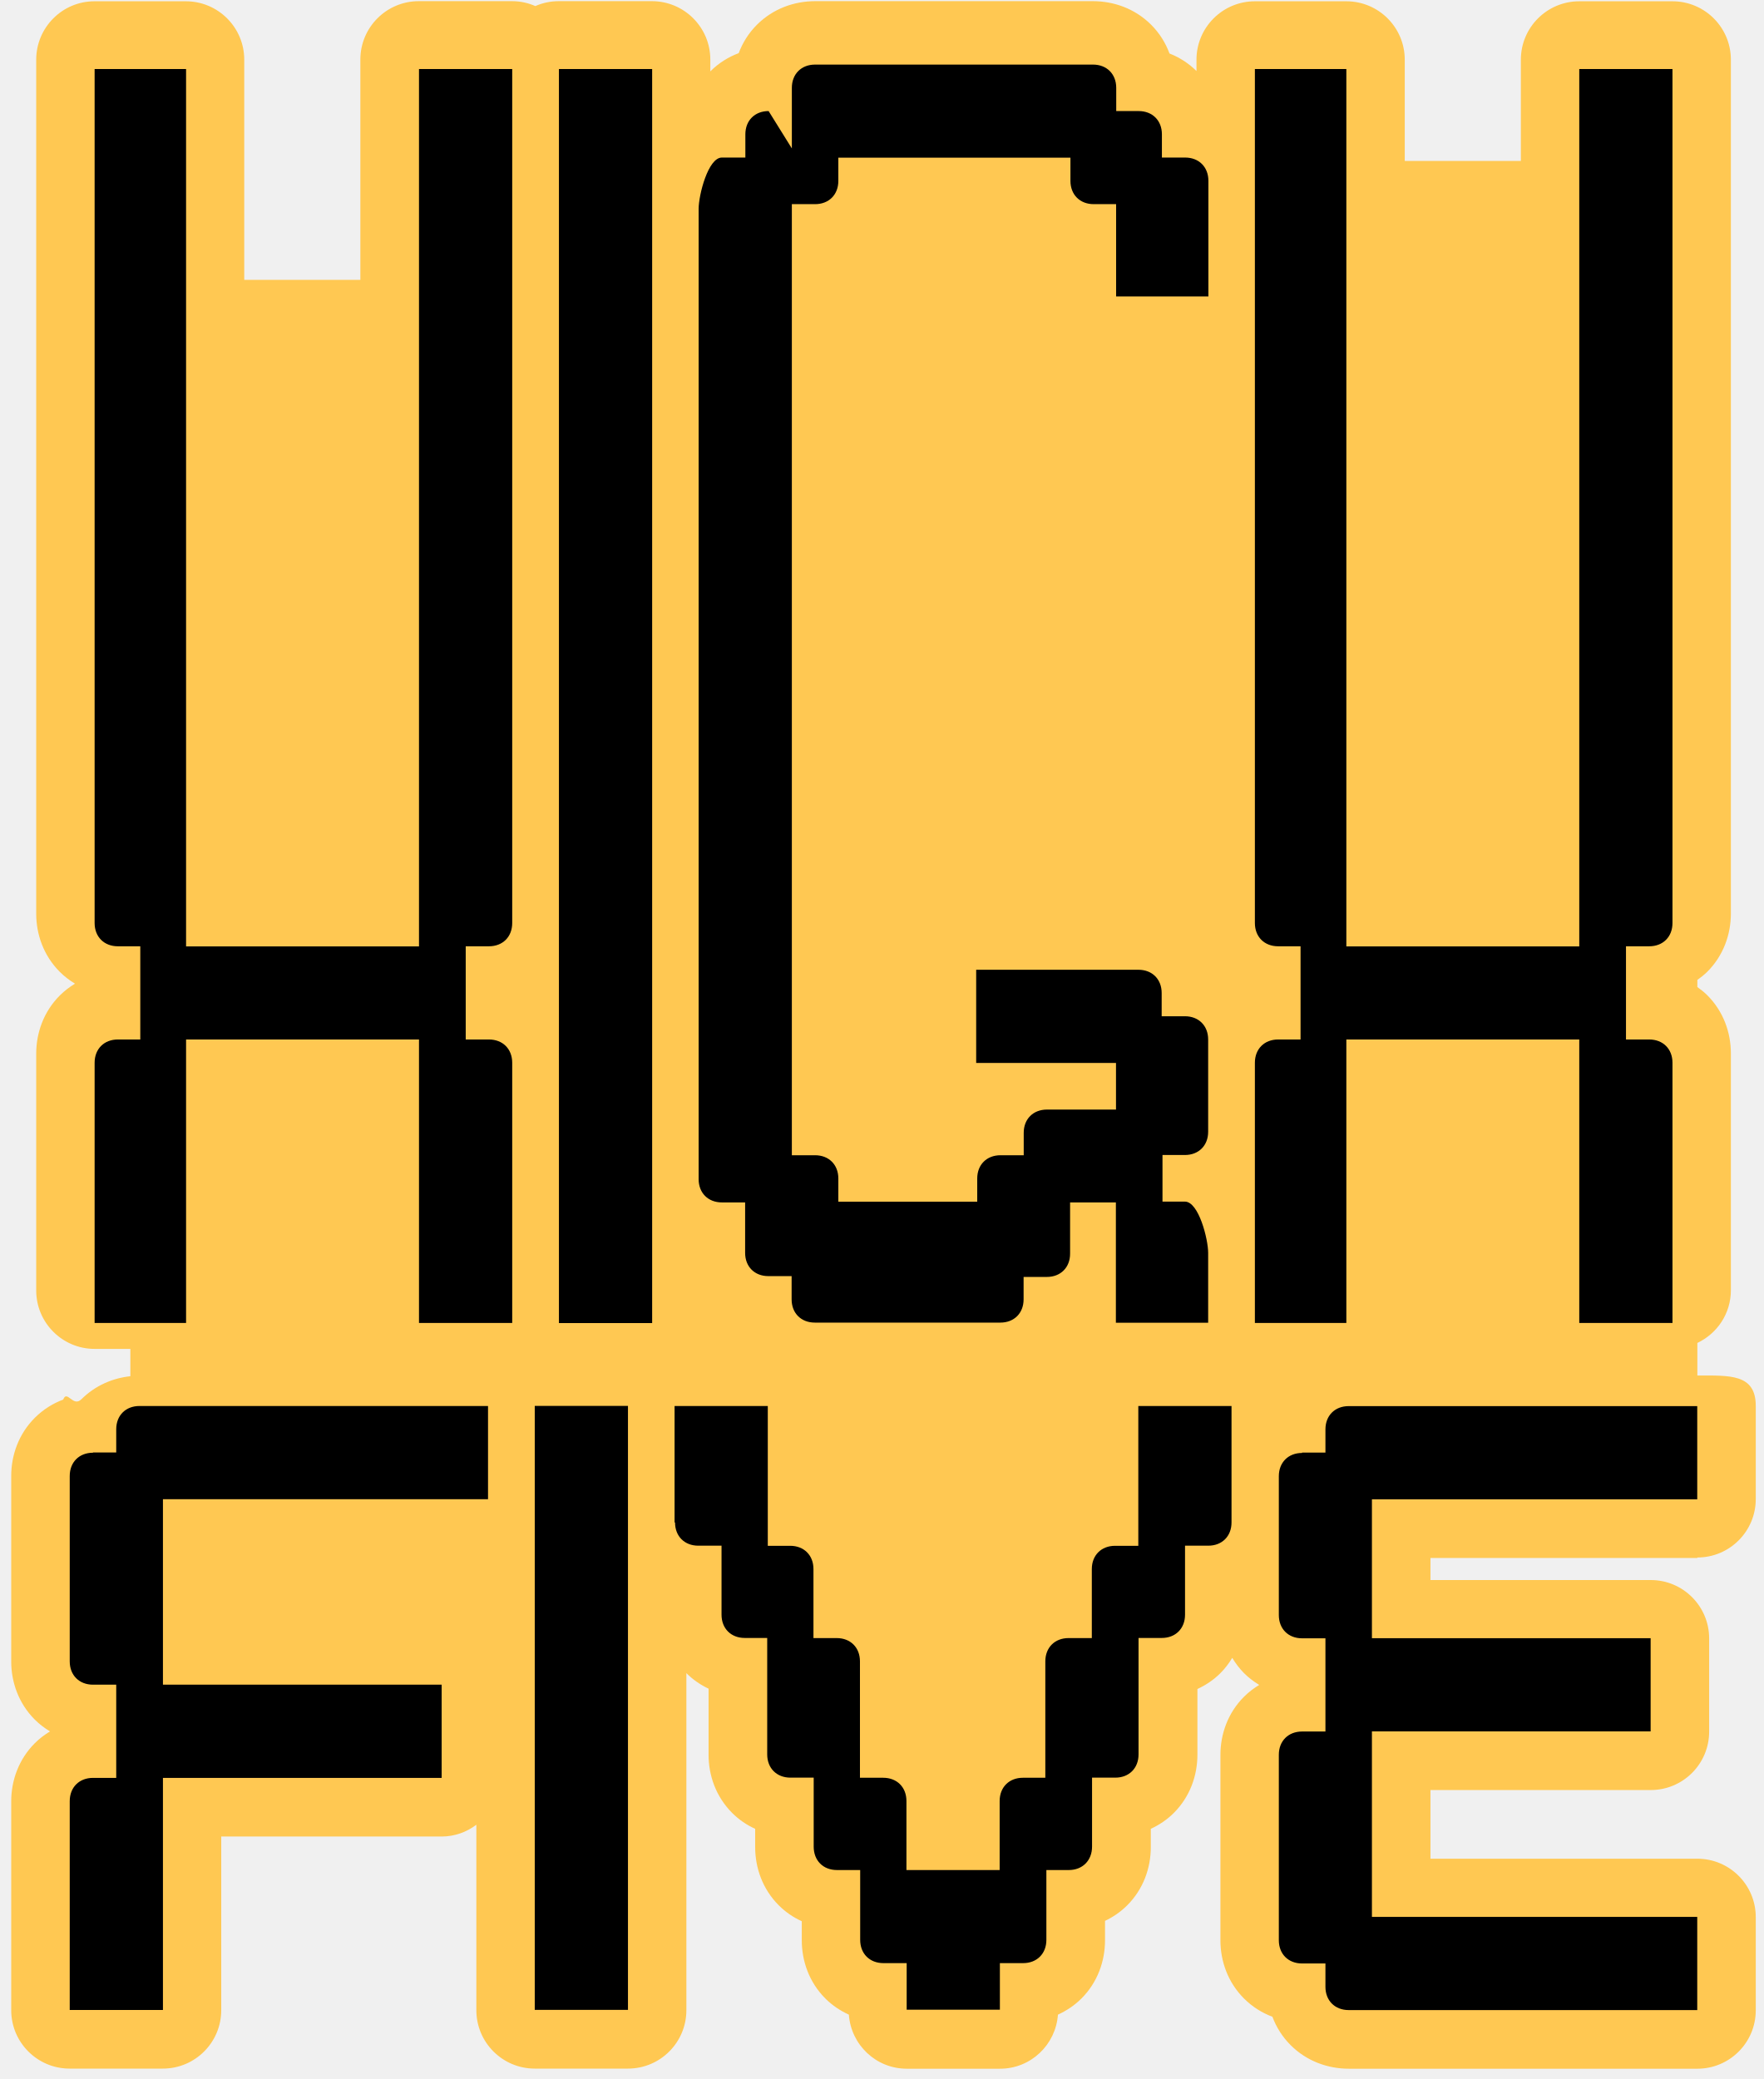
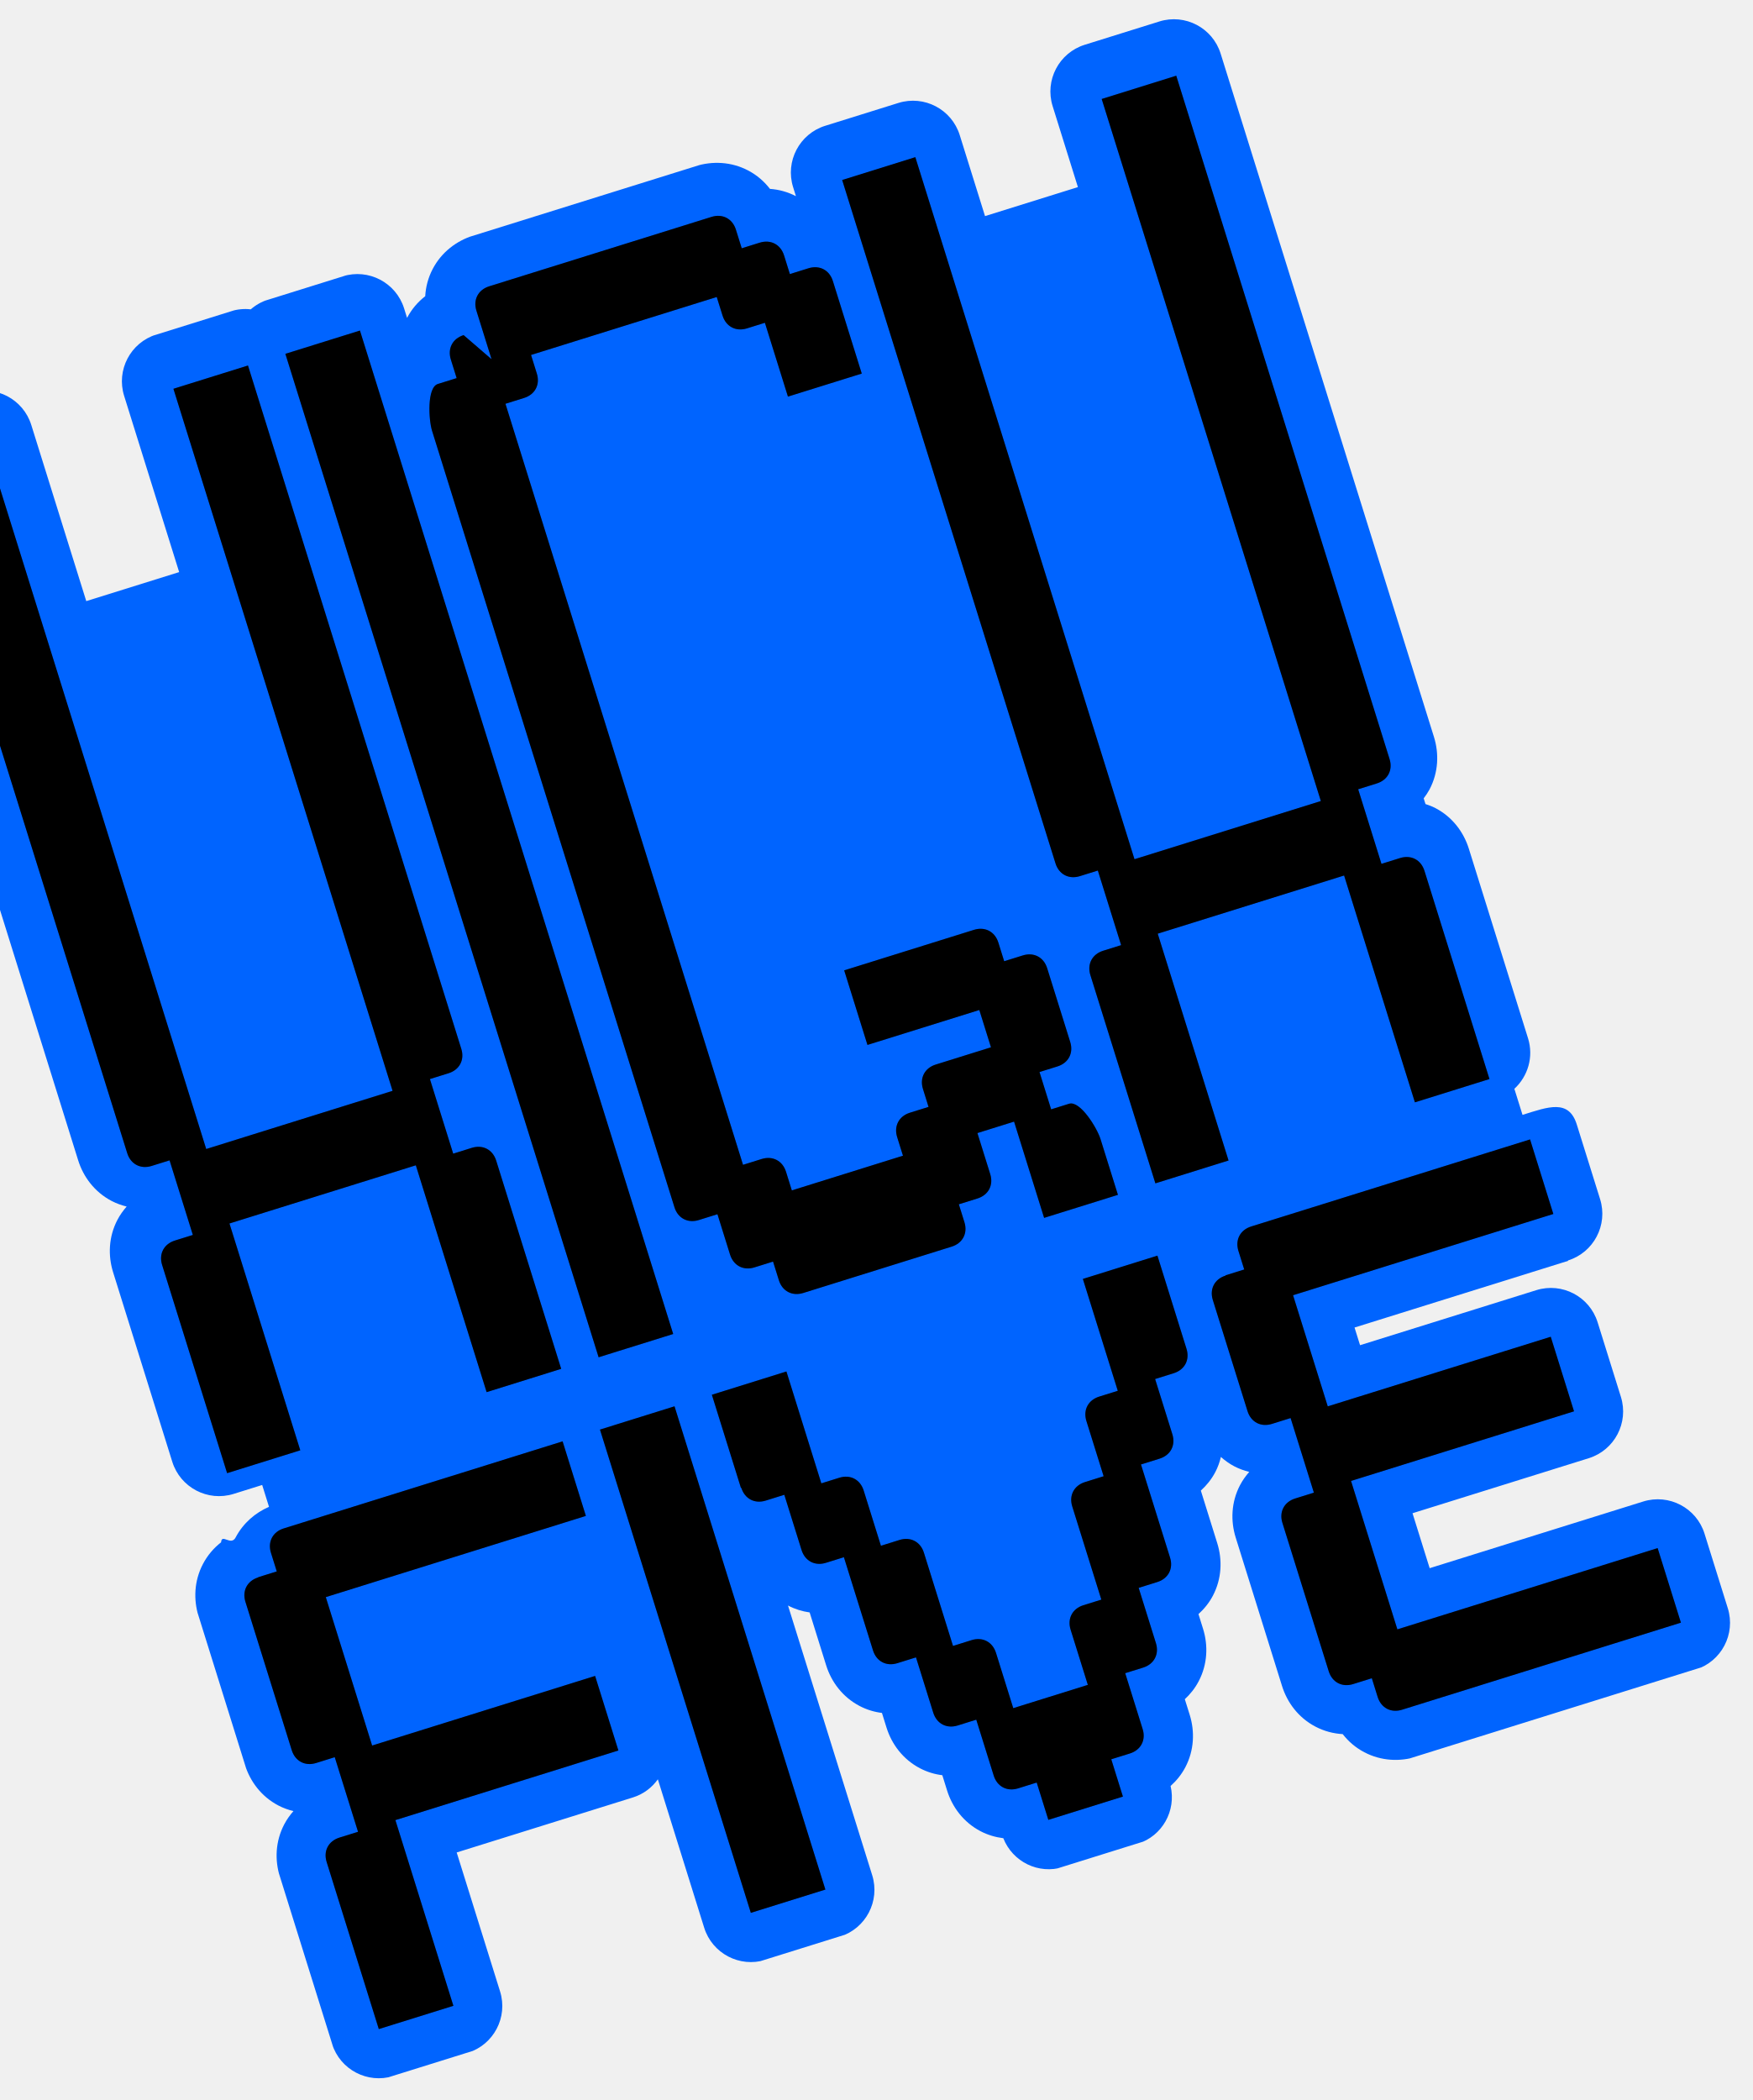
- <svg xmlns="http://www.w3.org/2000/svg" width="151" height="178" viewBox="0 0 151 178" fill="none">
-   <g clip-path="url(#clip0_5899_13212)">
-     <path d="M145.31 133.35C148.07 133.35 150.31 131.11 150.31 128.35V120.37C150.31 117.61 148.07 117.77 145.31 117.77V114.98C147 114.18 148.18 112.47 148.18 110.47V90.19C148.18 88.42 147.55 86.6 146.16 85.21C145.89 84.94 145.6 84.72 145.31 84.51V83.9C145.61 83.69 145.89 83.46 146.16 83.2C147.55 81.81 148.18 79.99 148.18 78.22V5.11C148.18 2.35 145.94 0.11 143.18 0.11H135.2C132.44 0.11 130.2 2.35 130.2 5.11V13.78H120.26V5.11C120.26 2.35 118.02 0.11 115.26 0.11H107.43C104.67 0.11 102.43 2.35 102.43 5.11V6.08C101.74 5.4 100.96 4.91 100.12 4.58C99.79 3.69 99.28 2.85 98.55 2.12C97.16 0.73 95.34 0.1 93.57 0.1H69.78C68.01 0.1 66.19 0.73 64.8 2.12C64.08 2.84 63.57 3.67 63.24 4.55C62.36 4.88 61.53 5.39 60.81 6.11V5.1C60.81 2.34 58.57 0.1 55.81 0.1H47.83C47.12 0.1 46.44 0.25 45.83 0.52C45.22 0.25 44.54 0.1 43.83 0.1H35.85C33.09 0.1 30.85 2.34 30.85 5.1V23.96H20.91V5.11C20.91 2.35 18.67 0.11 15.91 0.11H8.08C5.34 0.11 3.1 2.35 3.1 5.11V78.23C3.1 80 3.73 81.82 5.12 83.21C5.52 83.61 5.96 83.94 6.42 84.22C5.96 84.5 5.52 84.83 5.12 85.23C3.73 86.62 3.1 88.44 3.1 90.21V110.49C3.1 113.25 5.34 115.49 8.1 115.49H11.16V117.83C9.65 117.99 8.16 118.62 6.97 119.8C6.25 120.52 5.74 118.95 5.41 119.83C4.53 120.16 3.7 120.67 2.98 121.39C1.59 122.78 0.96 124.6 0.96 126.37V142.25C0.96 144.02 1.59 145.84 2.98 147.23C3.38 147.63 3.82 147.96 4.28 148.24C3.82 148.52 3.38 148.85 2.98 149.25C1.59 150.64 0.96 152.46 0.96 154.23V172.11C0.96 174.87 3.2 177.11 5.96 177.11H13.94C16.7 177.11 18.94 174.87 18.94 172.11V157.24H37.8C38.92 157.24 39.95 156.86 40.78 156.23V172.11C40.78 174.87 43.02 177.11 45.78 177.11H53.76C56.52 177.11 58.76 174.87 58.76 172.11V143.25C59.33 143.82 59.98 144.26 60.66 144.58V150.24C60.66 152.01 61.29 153.83 62.68 155.22C63.27 155.81 63.94 156.26 64.65 156.58V158.15C64.65 159.92 65.28 161.74 66.67 163.13C67.26 163.72 67.93 164.17 68.64 164.49V166.13C68.64 167.9 69.27 169.72 70.66 171.11C71.26 171.71 71.95 172.16 72.67 172.49C72.86 175.08 75 177.12 77.63 177.12H85.61C88.24 177.12 90.38 175.08 90.57 172.49C91.29 172.16 91.98 171.71 92.58 171.11C93.97 169.72 94.6 167.9 94.6 166.13V164.46C95.28 164.14 95.93 163.7 96.5 163.13C97.89 161.74 98.52 159.92 98.52 158.15V156.58C99.23 156.25 99.9 155.81 100.49 155.22C101.88 153.83 102.51 152.01 102.51 150.24V144.61C103.22 144.28 103.89 143.84 104.48 143.25C104.88 142.85 105.22 142.4 105.49 141.94C105.77 142.4 106.1 142.85 106.5 143.25C106.9 143.65 107.34 143.98 107.8 144.26C107.34 144.54 106.9 144.87 106.5 145.27C105.11 146.66 104.48 148.48 104.48 150.25V166.13C104.48 167.9 105.11 169.72 106.5 171.11C107.22 171.83 108.05 172.34 108.93 172.67C109.26 173.55 109.77 174.38 110.49 175.1C111.88 176.49 113.7 177.12 115.47 177.12H145.31C148.07 177.12 150.31 174.88 150.31 172.12V164.14C150.31 161.38 148.07 159.14 145.31 159.14H122.46V153.26H141.32C144.08 153.26 146.32 151.02 146.32 148.26V140.28C146.32 137.52 144.08 135.28 141.32 135.28H122.46V133.39H145.31V133.35Z" fill="#FFC852" />
-     <path d="M8.1 79.029V5.909H15.93V81.029H35.87V5.909H43.85V79.029C43.85 80.209 43.04 81.019 41.86 81.019H39.87V88.999H41.86C43.04 88.999 43.85 89.809 43.85 90.989V113.269H35.87V88.999H15.93V113.269H8.1V90.989C8.1 89.809 8.91 88.999 10.09 88.999H12.01V81.019H10.09C8.91 81.019 8.1 80.209 8.1 79.029ZM47.85 113.269V5.909H55.83V113.279H47.85V113.269ZM63.81 13.489V11.499C63.81 10.319 64.62 9.509 65.8 9.509L67.79 12.709V7.519C67.79 6.339 68.6 5.529 69.78 5.529H93.57C94.75 5.529 95.56 6.339 95.56 7.519V9.509H97.48C98.66 9.509 99.47 10.319 99.47 11.499V13.489H101.46C102.64 13.489 103.45 14.299 103.45 15.479V25.379H95.55V17.479H93.63C92.45 17.479 91.64 16.669 91.64 15.489V13.499H71.77V15.489C71.77 16.669 70.96 17.479 69.78 17.479H67.79V98.909H69.78C70.96 98.909 71.77 99.719 71.77 100.899V102.889H83.66V100.899C83.66 99.719 84.47 98.909 85.65 98.909H87.64V96.989C87.64 95.809 88.45 94.999 89.63 94.999H95.54V91.009H83.57V83.029H97.46C98.64 83.029 99.45 83.839 99.45 85.019V87.009H101.44C102.62 87.009 103.43 87.819 103.43 88.999V96.899C103.43 98.079 102.62 98.889 101.44 98.889H99.52V102.879H101.44C102.62 102.879 103.43 106.089 103.43 107.269V113.249H95.53V102.949H91.61V107.339C91.61 108.519 90.8 109.329 89.62 109.329H87.63V111.249C87.63 112.429 86.82 113.239 85.64 113.239H69.76C68.58 113.239 67.77 112.429 67.77 111.249V109.259H65.78C64.6 109.259 63.79 108.449 63.79 107.269V102.949H61.8C60.62 102.949 59.81 102.139 59.81 100.959V17.879C59.81 16.699 60.62 13.489 61.8 13.489H63.79H63.81ZM107.43 79.039V5.909H115.26V81.029H135.2V5.909H143.18V79.029C143.18 80.209 142.37 81.019 141.19 81.019H139.2V88.999H141.19C142.37 88.999 143.18 89.809 143.18 90.989V113.269H135.2V88.999H115.26V113.269H107.43V90.989C107.43 89.809 108.24 88.999 109.42 88.999H111.34V81.019H109.42C108.24 81.019 107.43 80.209 107.43 79.029V79.039ZM7.96 124.359H9.95V122.369C9.95 121.189 10.76 120.379 11.94 120.379H41.78V128.359H13.95V144.239H37.81V152.219H13.95V172.089H5.97V154.209C5.97 153.029 6.78 152.219 7.96 152.219H9.95V144.239H7.96C6.78 144.239 5.97 143.429 5.97 142.249V126.369C5.97 125.189 6.78 124.379 7.96 124.379V124.359ZM45.78 172.079V120.369H53.76V172.079H45.78ZM57.75 130.349V120.379H65.73V132.349H67.65C68.83 132.349 69.64 133.159 69.64 134.339V140.249H71.63C72.81 140.249 73.62 141.059 73.62 142.239V152.209H75.61C76.79 152.209 77.6 153.019 77.6 154.199V160.109H85.58V154.199C85.58 153.019 86.39 152.209 87.57 152.209H89.49V142.239C89.49 141.059 90.3 140.249 91.48 140.249H93.47V134.339C93.47 133.159 94.28 132.349 95.46 132.349H97.45V120.379H105.43V130.349C105.43 131.529 104.62 132.339 103.44 132.339H101.45V138.249C101.45 139.429 100.64 140.239 99.46 140.239H97.47V150.209C97.47 151.389 96.66 152.199 95.48 152.199H93.49V158.109C93.49 159.289 92.68 160.109 91.5 160.109H89.58V166.089C89.58 167.269 88.77 168.079 87.59 168.079H85.6V172.069H77.62V168.079H75.63C74.45 168.079 73.64 167.269 73.64 166.089V160.109H71.65C70.47 160.109 69.66 159.299 69.66 158.109V152.199H67.67C66.49 152.199 65.68 151.389 65.68 150.209V140.239H63.76C62.58 140.239 61.77 139.429 61.77 138.249V132.339H59.78C58.6 132.339 57.79 131.529 57.79 130.349H57.75ZM111.47 124.369H113.47V122.379C113.47 121.199 114.28 120.389 115.46 120.389H145.3V128.369H117.45V140.259H141.31V148.239H117.45V164.119H145.3V172.099H115.46C114.28 172.099 113.47 171.289 113.47 170.109V168.109H111.47C110.29 168.109 109.48 167.299 109.48 166.119V150.239C109.48 149.059 110.29 148.249 111.47 148.249H113.47V140.269H111.47C110.29 140.269 109.48 139.459 109.48 138.279V126.389C109.48 125.209 110.29 124.399 111.47 124.399V124.369Z" fill="black" />
+ <svg xmlns="http://www.w3.org/2000/svg" width="126" height="151" viewBox="0 0 126 151" fill="none">
+   <g clip-path="url(#clip0_5842_11099)">
+     <path d="M112.749 90.635C114.604 90.056 115.639 88.081 115.06 86.226L113.386 80.864C112.807 79.009 111.335 79.587 109.481 80.165L108.895 78.291C109.863 77.398 110.297 76.002 109.878 74.658L105.623 61.03C105.252 59.84 104.447 58.749 103.221 58.107C102.983 57.982 102.742 57.895 102.503 57.815L102.375 57.405C102.533 57.201 102.672 56.987 102.799 56.756C103.442 55.53 103.483 54.175 103.112 52.986L87.774 3.856C87.195 2.001 85.22 0.965 83.365 1.544L78.003 3.219C76.148 3.798 75.113 5.773 75.692 7.628L77.511 13.454L70.831 15.539L69.012 9.713C68.433 7.858 66.458 6.823 64.603 7.402L59.341 9.044C57.487 9.623 56.451 11.599 57.03 13.453L57.234 14.105C56.627 13.793 56 13.627 55.367 13.582C54.958 13.053 54.439 12.595 53.796 12.258C52.57 11.616 51.215 11.574 50.025 11.945L34.038 16.936C32.849 17.308 31.758 18.113 31.116 19.338C30.783 19.973 30.614 20.638 30.577 21.299C30.055 21.705 29.604 22.222 29.271 22.857L29.059 22.178C28.48 20.323 26.505 19.288 24.65 19.867L19.288 21.541C18.811 21.69 18.385 21.934 18.032 22.243C17.565 22.189 17.077 22.231 16.6 22.38L11.237 24.055C9.382 24.634 8.347 26.609 8.926 28.463L12.883 41.137L6.203 43.223L2.249 30.555C1.669 28.701 -0.306 27.665 -2.16 28.244L-7.422 29.887C-9.264 30.462 -10.299 32.437 -9.72 34.292L5.62 83.429C5.991 84.618 6.796 85.709 8.022 86.352C8.375 86.536 8.74 86.666 9.108 86.757C8.857 87.042 8.631 87.356 8.446 87.709C7.803 88.935 7.762 90.29 8.133 91.479L12.388 105.107C12.967 106.962 14.942 107.998 16.797 107.419L18.853 106.777L19.344 108.349C18.363 108.773 17.494 109.509 16.942 110.552C16.609 111.187 15.937 110.239 15.899 110.899C15.377 111.306 14.927 111.823 14.594 112.458C13.951 113.683 13.91 115.038 14.281 116.228L17.613 126.899C17.984 128.089 18.789 129.18 20.015 129.822C20.367 130.007 20.732 130.136 21.1 130.228C20.85 130.513 20.623 130.827 20.439 131.18C19.796 132.405 19.755 133.76 20.126 134.95L23.877 146.965C24.456 148.82 26.431 149.855 28.286 149.276L33.648 147.602C35.503 147.023 36.539 145.048 35.959 143.193L32.84 133.201L45.514 129.244C46.267 129.009 46.879 128.538 47.305 127.94L50.636 138.611C51.215 140.466 53.19 141.502 55.045 140.923L60.408 139.248C62.262 138.669 63.298 136.694 62.719 134.839L56.664 115.445C57.167 115.709 57.696 115.868 58.22 115.941L59.407 119.744C59.779 120.934 60.584 122.024 61.81 122.667C62.33 122.94 62.874 123.101 63.419 123.168L63.748 124.223C64.12 125.412 64.925 126.503 66.15 127.145C66.671 127.418 67.215 127.58 67.76 127.646L68.104 128.748C68.475 129.938 69.28 131.028 70.506 131.671C71.035 131.948 71.593 132.106 72.146 132.177C72.817 133.877 74.683 134.799 76.451 134.247L81.813 132.573C83.58 132.022 84.591 130.202 84.175 128.421C84.59 128.049 84.959 127.601 85.236 127.072C85.879 125.847 85.92 124.491 85.549 123.302L85.198 122.18C85.588 121.822 85.933 121.39 86.196 120.887C86.839 119.662 86.88 118.306 86.509 117.117L86.18 116.062C86.587 115.691 86.945 115.255 87.218 114.735C87.861 113.509 87.902 112.154 87.531 110.964L86.35 107.181C86.757 106.81 87.115 106.374 87.388 105.854C87.573 105.501 87.707 105.127 87.792 104.762C88.077 105.012 88.393 105.245 88.746 105.43C89.098 105.615 89.463 105.744 89.831 105.836C89.581 106.121 89.354 106.435 89.169 106.788C88.527 108.013 88.485 109.368 88.857 110.558L92.188 121.229C92.559 122.419 93.365 123.51 94.59 124.152C95.225 124.485 95.89 124.653 96.551 124.691C96.957 125.213 97.474 125.664 98.109 125.996C99.334 126.639 100.69 126.68 101.879 126.309L121.932 120.049C123.786 119.47 124.822 117.495 124.243 115.64L122.569 110.277C121.99 108.423 120.014 107.387 118.16 107.966L102.804 112.76L101.571 108.809L114.245 104.852C116.099 104.273 117.135 102.298 116.556 100.443L114.882 95.08C114.303 93.226 112.327 92.19 110.473 92.769L97.799 96.726L97.402 95.456L112.758 90.662L112.749 90.635Z" fill="#0064FF" />
+     <path d="M9.148 82.918L-6.192 33.781L-0.93 32.139L14.829 82.619L28.229 78.436L12.47 27.955L17.832 26.281L33.172 75.418C33.419 76.211 33.045 76.925 32.252 77.173L30.915 77.59L32.589 82.953L33.926 82.535C34.719 82.288 35.433 82.662 35.681 83.455L40.355 98.427L34.992 100.102L29.901 83.792L16.501 87.975L21.593 104.285L16.331 105.927L11.657 90.955C11.409 90.162 11.784 89.448 12.577 89.2L13.867 88.798L12.193 83.435L10.902 83.838C10.11 84.085 9.395 83.711 9.148 82.918ZM43.043 97.588L20.52 25.442L25.883 23.768L48.408 95.921L43.045 97.595L43.043 97.588ZM32.836 27.188L32.418 25.85C32.17 25.057 32.545 24.343 33.338 24.096L35.346 25.828L34.258 22.341C34.01 21.548 34.384 20.834 35.177 20.586L51.164 15.595C51.957 15.348 52.672 15.722 52.919 16.515L53.337 17.852L54.627 17.449C55.42 17.202 56.134 17.576 56.382 18.369L56.799 19.706L58.136 19.289C58.929 19.041 59.644 19.416 59.891 20.209L61.968 26.862L56.659 28.519L55.002 23.21L53.712 23.613C52.919 23.86 52.204 23.486 51.957 22.693L51.539 21.356L38.187 25.524L38.604 26.862C38.852 27.655 38.477 28.369 37.684 28.616L36.347 29.034L53.43 83.755L54.767 83.338C55.56 83.09 56.275 83.465 56.522 84.257L56.94 85.595L64.93 83.1L64.512 81.763C64.265 80.97 64.639 80.256 65.432 80.008L66.769 79.591L66.367 78.3C66.119 77.508 66.494 76.793 67.287 76.546L71.258 75.306L70.421 72.625L62.377 75.136L60.703 69.773L70.037 66.859C70.83 66.612 71.544 66.986 71.792 67.779L72.209 69.116L73.547 68.699C74.34 68.451 75.054 68.826 75.301 69.619L76.959 74.927C77.206 75.721 76.832 76.435 76.039 76.682L74.749 77.085L75.586 79.766L76.876 79.364C77.669 79.116 78.887 81.103 79.134 81.896L80.389 85.915L75.08 87.572L72.919 80.65L70.285 81.473L71.206 84.423C71.454 85.216 71.079 85.93 70.286 86.178L68.949 86.595L69.352 87.885C69.599 88.678 69.225 89.393 68.432 89.64L57.76 92.972C56.967 93.219 56.253 92.845 56.006 92.052L55.588 90.715L54.251 91.132C53.458 91.38 52.744 91.005 52.496 90.212L51.59 87.309L50.252 87.727C49.46 87.974 48.745 87.6 48.498 86.807L31.068 30.977C30.821 30.184 30.692 27.857 31.485 27.609L32.822 27.192L32.836 27.188ZM75.9 62.086L60.558 12.943L65.82 11.3L81.579 61.781L94.979 57.598L79.22 7.117L84.582 5.443L99.922 54.58C100.17 55.373 99.795 56.087 99.002 56.334L97.665 56.752L99.339 62.114L100.676 61.697C101.469 61.45 102.183 61.824 102.431 62.617L107.105 77.589L101.743 79.263L96.651 62.954L83.251 67.137L88.343 83.446L83.081 85.089L78.407 70.117C78.159 69.324 78.534 68.61 79.327 68.362L80.617 67.959L78.943 62.597L77.653 62.999C76.86 63.247 76.145 62.873 75.898 62.08L75.9 62.086ZM18.564 113.409L19.901 112.992L19.483 111.655C19.236 110.862 19.61 110.147 20.403 109.9L40.456 103.64L42.13 109.002L23.428 114.841L26.759 125.512L42.793 120.507L44.468 125.869L28.433 130.875L32.602 144.227L27.239 145.901L23.488 133.886C23.241 133.093 23.615 132.379 24.408 132.131L25.745 131.714L24.071 126.351L22.734 126.769C21.941 127.016 21.227 126.642 20.979 125.849L17.648 115.178C17.4 114.385 17.775 113.67 18.568 113.423L18.564 113.409ZM53.99 137.543L43.142 102.794L48.504 101.12L59.352 135.869L53.99 137.543ZM53.279 106.989L51.188 100.289L56.55 98.615L59.061 106.659L60.352 106.256C61.145 106.009 61.859 106.383 62.106 107.176L63.346 111.148L64.683 110.73C65.476 110.483 66.191 110.857 66.438 111.65L68.53 118.35L69.867 117.932C70.66 117.685 71.374 118.059 71.622 118.852L72.862 122.824L78.224 121.15L76.984 117.178C76.737 116.385 77.111 115.671 77.904 115.423L79.195 115.02L77.103 108.321C76.855 107.528 77.23 106.813 78.023 106.566L79.36 106.148L78.12 102.177C77.873 101.384 78.247 100.67 79.04 100.422L80.377 100.005L77.866 91.961L83.229 90.287L85.32 96.986C85.568 97.779 85.193 98.494 84.4 98.741L83.063 99.159L84.303 103.13C84.551 103.923 84.176 104.637 83.383 104.885L82.046 105.302L84.138 112.002C84.385 112.795 84.011 113.51 83.218 113.757L81.88 114.175L83.12 118.146C83.368 118.939 82.996 119.66 82.203 119.908L80.912 120.31L82.167 124.329C82.414 125.122 82.04 125.836 81.247 126.084L79.91 126.501L80.747 129.183L75.384 130.857L74.547 128.175L73.21 128.593C72.417 128.84 71.703 128.466 71.455 127.673L70.201 123.654L68.863 124.072C68.07 124.319 67.356 123.945 67.106 123.145L65.867 119.174L64.529 119.591C63.736 119.839 63.022 119.464 62.775 118.672L60.683 111.972L59.393 112.374C58.6 112.622 57.886 112.248 57.638 111.455L56.398 107.483L55.061 107.901C54.268 108.148 53.554 107.774 53.306 106.981L53.279 106.989ZM88.125 91.701L89.469 91.281L89.051 89.944C88.804 89.151 89.178 88.437 89.971 88.189L110.024 81.929L111.698 87.291L92.982 93.134L95.477 101.124L111.511 96.119L113.185 101.481L97.151 106.487L100.482 117.158L119.198 111.316L120.872 116.678L100.819 122.938C100.026 123.186 99.312 122.812 99.064 122.019L98.645 120.675L97.301 121.094C96.508 121.342 95.794 120.967 95.546 120.174L92.215 109.503C91.967 108.71 92.341 107.996 93.134 107.748L94.478 107.329L92.804 101.966L91.46 102.386C90.667 102.633 89.953 102.259 89.706 101.466L87.211 93.476C86.963 92.683 87.338 91.968 88.131 91.721L88.125 91.701Z" fill="black" />
+     <path d="M9.148 82.918L-6.192 33.781L-0.93 32.139L14.829 82.619L28.229 78.436L12.47 27.955L17.832 26.281L33.172 75.418C33.419 76.211 33.045 76.925 32.252 77.173L30.915 77.59L32.589 82.953L33.926 82.535C34.719 82.288 35.433 82.662 35.681 83.455L40.355 98.427L34.992 100.102L29.901 83.792L16.501 87.975L21.593 104.285L16.331 105.927L11.657 90.955C11.409 90.162 11.784 89.448 12.577 89.2L13.867 88.798L12.193 83.435L10.902 83.838C10.11 84.085 9.395 83.711 9.148 82.918ZM43.043 97.588L20.52 25.442L25.883 23.768L48.408 95.921L43.045 97.595L43.043 97.588ZM32.836 27.188L32.418 25.85C32.17 25.057 32.545 24.343 33.338 24.096L35.346 25.828L34.258 22.341C34.01 21.548 34.384 20.834 35.177 20.586L51.164 15.595C51.957 15.348 52.672 15.722 52.919 16.515L53.337 17.852L54.627 17.449C55.42 17.202 56.134 17.576 56.382 18.369L56.799 19.706L58.136 19.289C58.929 19.041 59.644 19.416 59.891 20.209L61.968 26.862L56.659 28.519L55.002 23.21L53.712 23.613C52.919 23.86 52.204 23.486 51.957 22.693L51.539 21.356L38.187 25.524L38.604 26.862C38.852 27.655 38.477 28.369 37.684 28.616L36.347 29.034L53.43 83.755L54.767 83.338C55.56 83.09 56.275 83.465 56.522 84.257L56.94 85.595L64.93 83.1L64.512 81.763C64.265 80.97 64.639 80.256 65.432 80.008L66.769 79.591L66.367 78.3C66.119 77.508 66.494 76.793 67.287 76.546L71.258 75.306L70.421 72.625L62.377 75.136L60.703 69.773L70.037 66.859C70.83 66.612 71.544 66.986 71.792 67.779L72.209 69.116L73.547 68.699C74.34 68.451 75.054 68.826 75.301 69.619L76.959 74.927C77.206 75.721 76.832 76.435 76.039 76.682L74.749 77.085L75.586 79.766L76.876 79.364C77.669 79.116 78.887 81.103 79.134 81.896L80.389 85.915L75.08 87.572L72.919 80.65L70.285 81.473L71.206 84.423C71.454 85.216 71.079 85.93 70.286 86.178L68.949 86.595L69.352 87.885C69.599 88.678 69.225 89.393 68.432 89.64L57.76 92.972C56.967 93.219 56.253 92.845 56.006 92.052L55.588 90.715L54.251 91.132C53.458 91.38 52.744 91.005 52.496 90.212L51.59 87.309L50.252 87.727C49.46 87.974 48.745 87.6 48.498 86.807L31.068 30.977C30.821 30.184 30.692 27.857 31.485 27.609L32.822 27.192L32.836 27.188ZM75.9 62.086L60.558 12.943L65.82 11.3L81.579 61.781L94.979 57.598L79.22 7.117L84.582 5.443L99.922 54.58C100.17 55.373 99.795 56.087 99.002 56.334L97.665 56.752L99.339 62.114L100.676 61.697C101.469 61.45 102.183 61.824 102.431 62.617L107.105 77.589L101.743 79.263L96.651 62.954L83.251 67.137L88.343 83.446L83.081 85.089L78.407 70.117C78.159 69.324 78.534 68.61 79.327 68.362L80.617 67.959L78.943 62.597L77.653 62.999C76.86 63.247 76.145 62.873 75.898 62.08L75.9 62.086ZM18.564 113.409L19.901 112.992L19.483 111.655C19.236 110.862 19.61 110.147 20.403 109.9L40.456 103.64L42.13 109.002L23.428 114.841L26.759 125.512L42.793 120.507L44.468 125.869L28.433 130.875L32.602 144.227L27.239 145.901L23.488 133.886C23.241 133.093 23.615 132.379 24.408 132.131L25.745 131.714L24.071 126.351L22.734 126.769C21.941 127.016 21.227 126.642 20.979 125.849L17.648 115.178C17.4 114.385 17.775 113.67 18.568 113.423L18.564 113.409ZM53.99 137.543L43.142 102.794L48.504 101.12L59.352 135.869L53.99 137.543ZM53.279 106.989L51.188 100.289L56.55 98.615L59.061 106.659L60.352 106.256C61.145 106.009 61.859 106.383 62.106 107.176L63.346 111.148L64.683 110.73C65.476 110.483 66.191 110.857 66.438 111.65L68.53 118.35L69.867 117.932C70.66 117.685 71.374 118.059 71.622 118.852L72.862 122.824L78.224 121.15L76.984 117.178C76.737 116.385 77.111 115.671 77.904 115.423L79.195 115.02L77.103 108.321C76.855 107.528 77.23 106.813 78.023 106.566L79.36 106.148L78.12 102.177C77.873 101.384 78.247 100.67 79.04 100.422L80.377 100.005L77.866 91.961L83.229 90.287L85.32 96.986C85.568 97.779 85.193 98.494 84.4 98.741L83.063 99.159L84.303 103.13C84.551 103.923 84.176 104.637 83.383 104.885L82.046 105.302L84.138 112.002C84.385 112.795 84.011 113.51 83.218 113.757L81.88 114.175L83.12 118.146C83.368 118.939 82.996 119.66 82.203 119.908L80.912 120.31L82.167 124.329C82.414 125.122 82.04 125.836 81.247 126.084L79.91 126.501L80.747 129.183L75.384 130.857L74.547 128.175L73.21 128.593C72.417 128.84 71.703 128.466 71.455 127.673L70.201 123.654L68.863 124.072C68.07 124.319 67.356 123.945 67.106 123.145L65.867 119.174L64.529 119.591C63.736 119.839 63.022 119.464 62.775 118.672L60.683 111.972L59.393 112.374C58.6 112.622 57.886 112.248 57.638 111.455L56.398 107.483L55.061 107.901C54.268 108.148 53.554 107.774 53.306 106.981L53.279 106.989ZM88.125 91.701L89.469 91.281L89.051 89.944C88.804 89.151 89.178 88.437 89.971 88.189L110.024 81.929L111.698 87.291L92.982 93.134L95.477 101.124L111.511 96.119L113.185 101.481L97.151 106.487L100.482 117.158L119.198 111.316L120.872 116.678L100.819 122.938C100.026 123.186 99.312 122.812 99.064 122.019L98.645 120.675L97.301 121.094C96.508 121.342 95.794 120.967 95.546 120.174L92.215 109.503C91.967 108.71 92.341 107.996 93.134 107.748L94.478 107.329L92.804 101.966L91.46 102.386C90.667 102.633 89.953 102.259 89.706 101.466L87.211 93.476C86.963 92.683 87.338 91.968 88.131 91.721L88.125 91.701Z" fill="black" fill-opacity="0.2" />
  </g>
  <defs>
-     <clipPath id="clip0_5899_13212">
-       <rect width="149.34" height="176.97" fill="white" transform="translate(0.969727 0.109375)" />
+     <clipPath id="clip0_5842_11099">
+       <rect width="105.134" height="124.585" fill="white" transform="translate(-12.2002 31.3789) rotate(-17.3376)" />
    </clipPath>
  </defs>
</svg>
